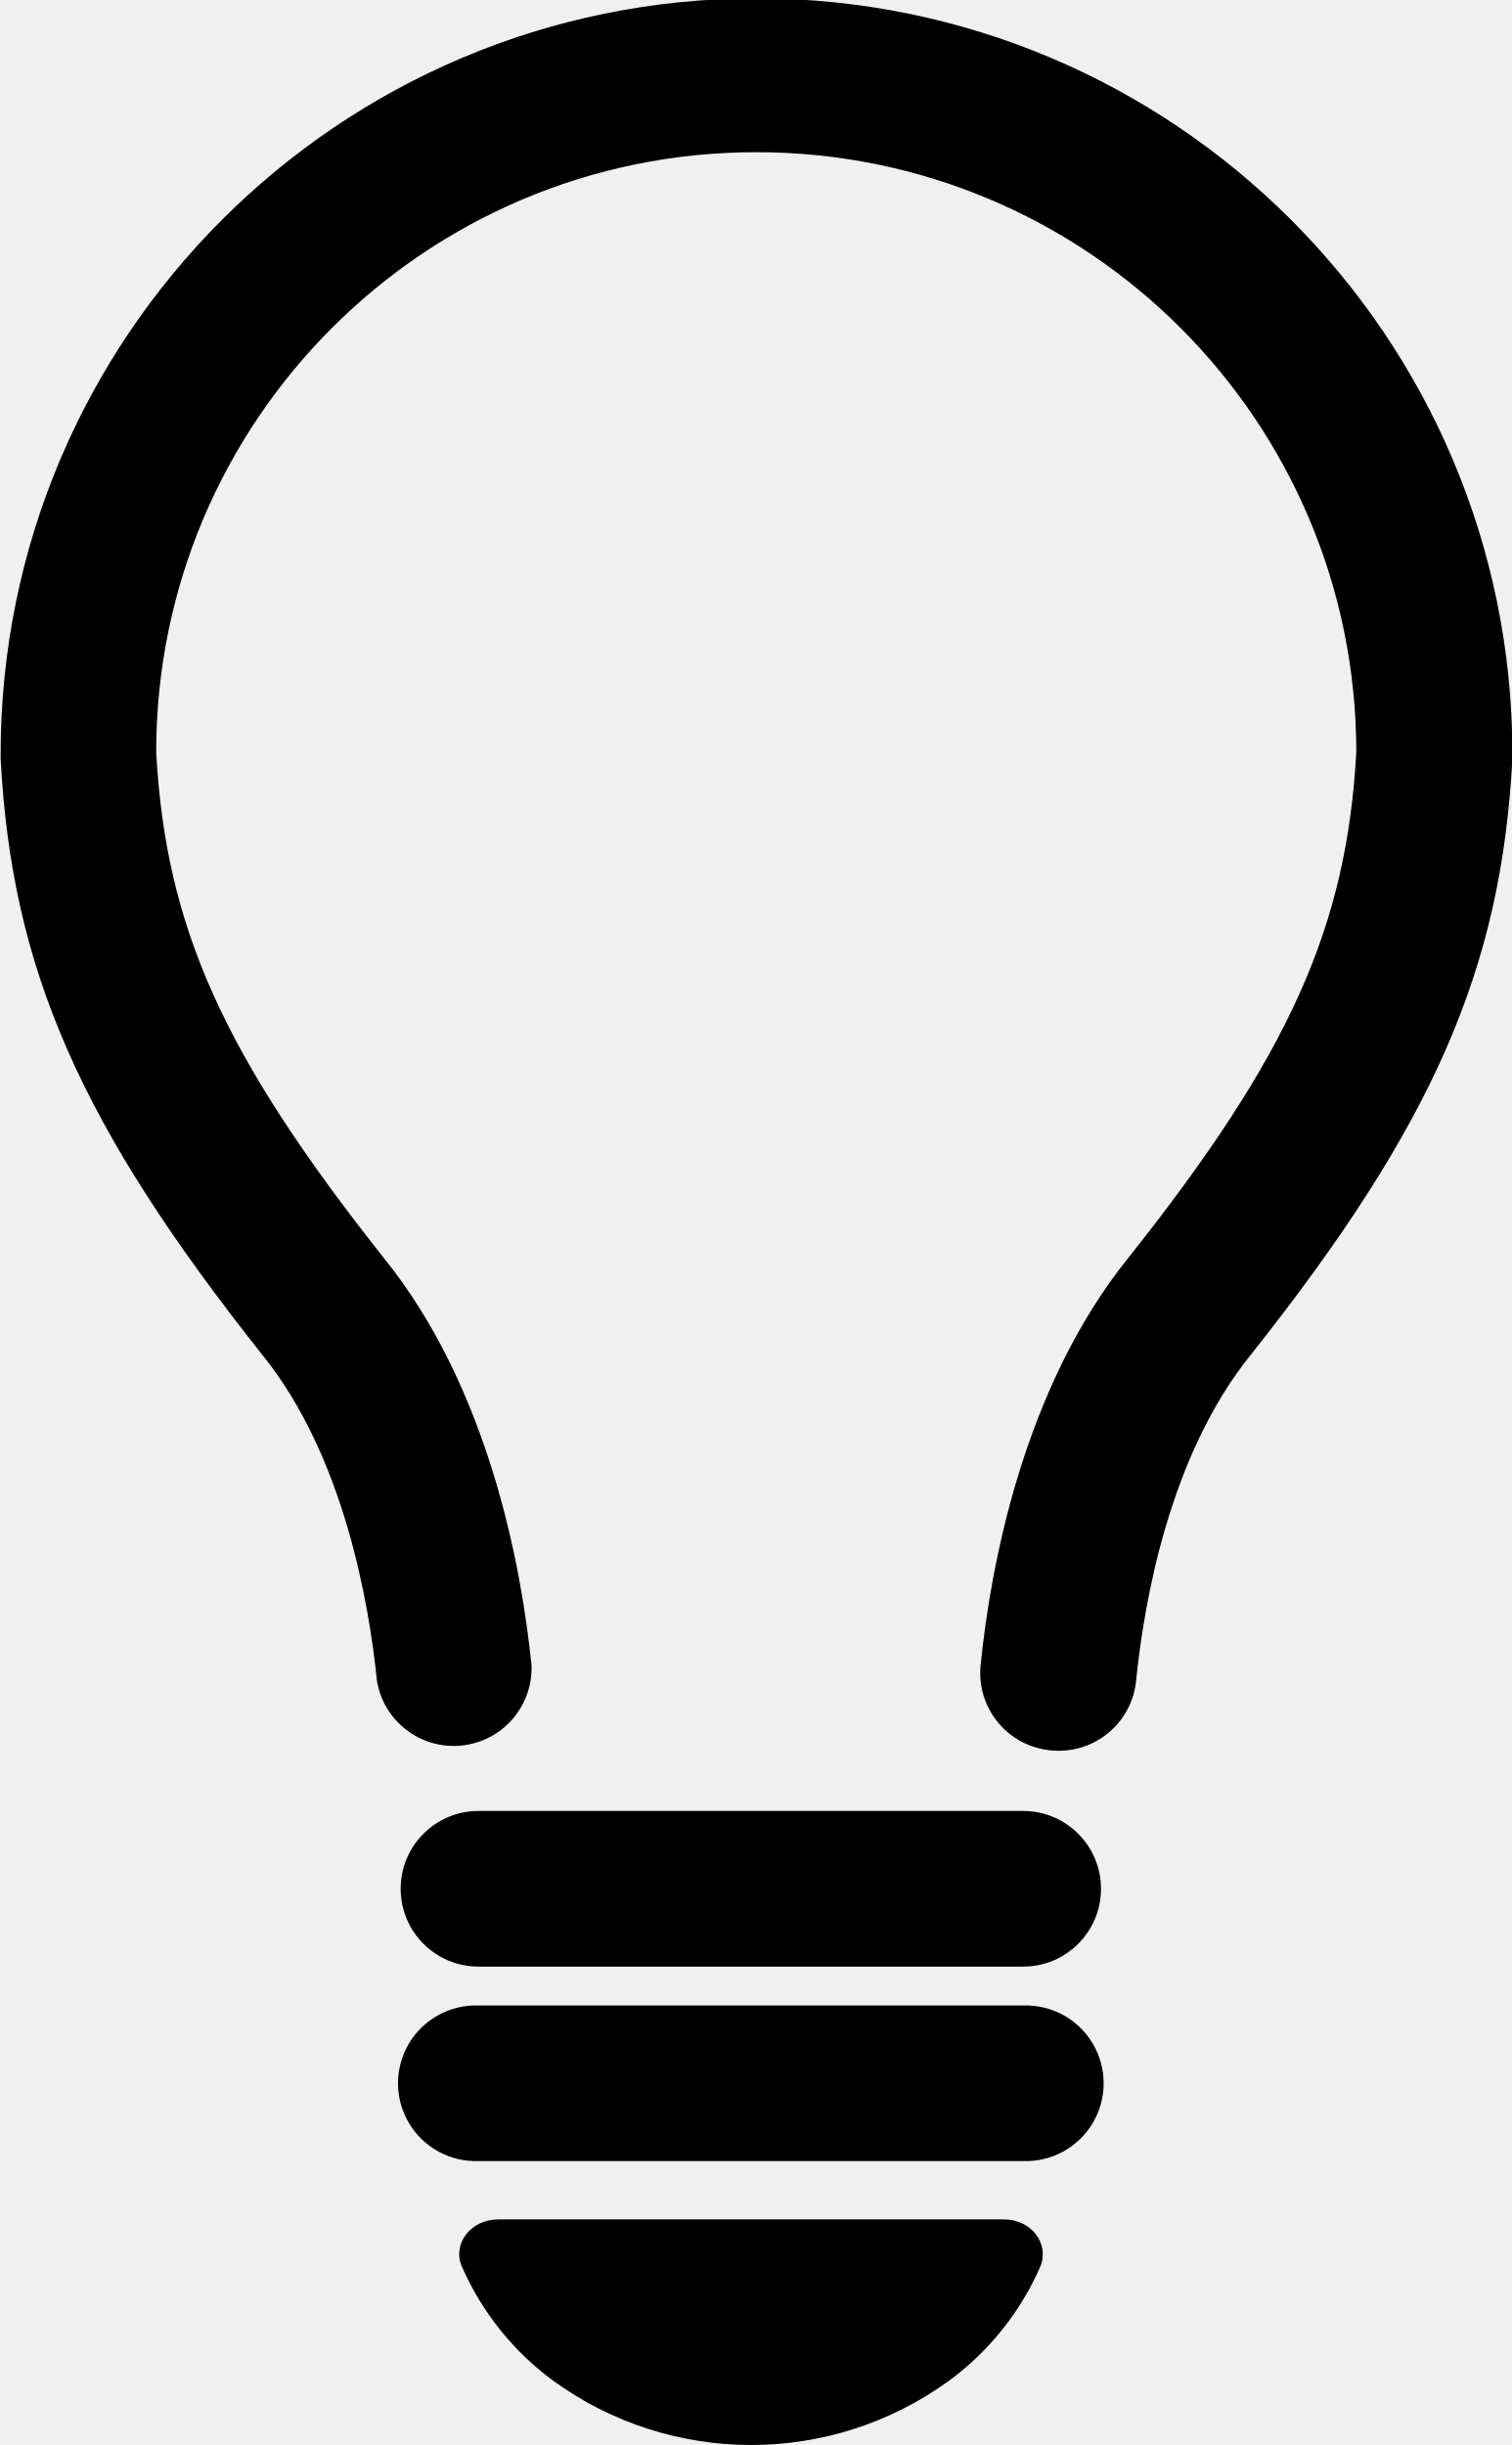
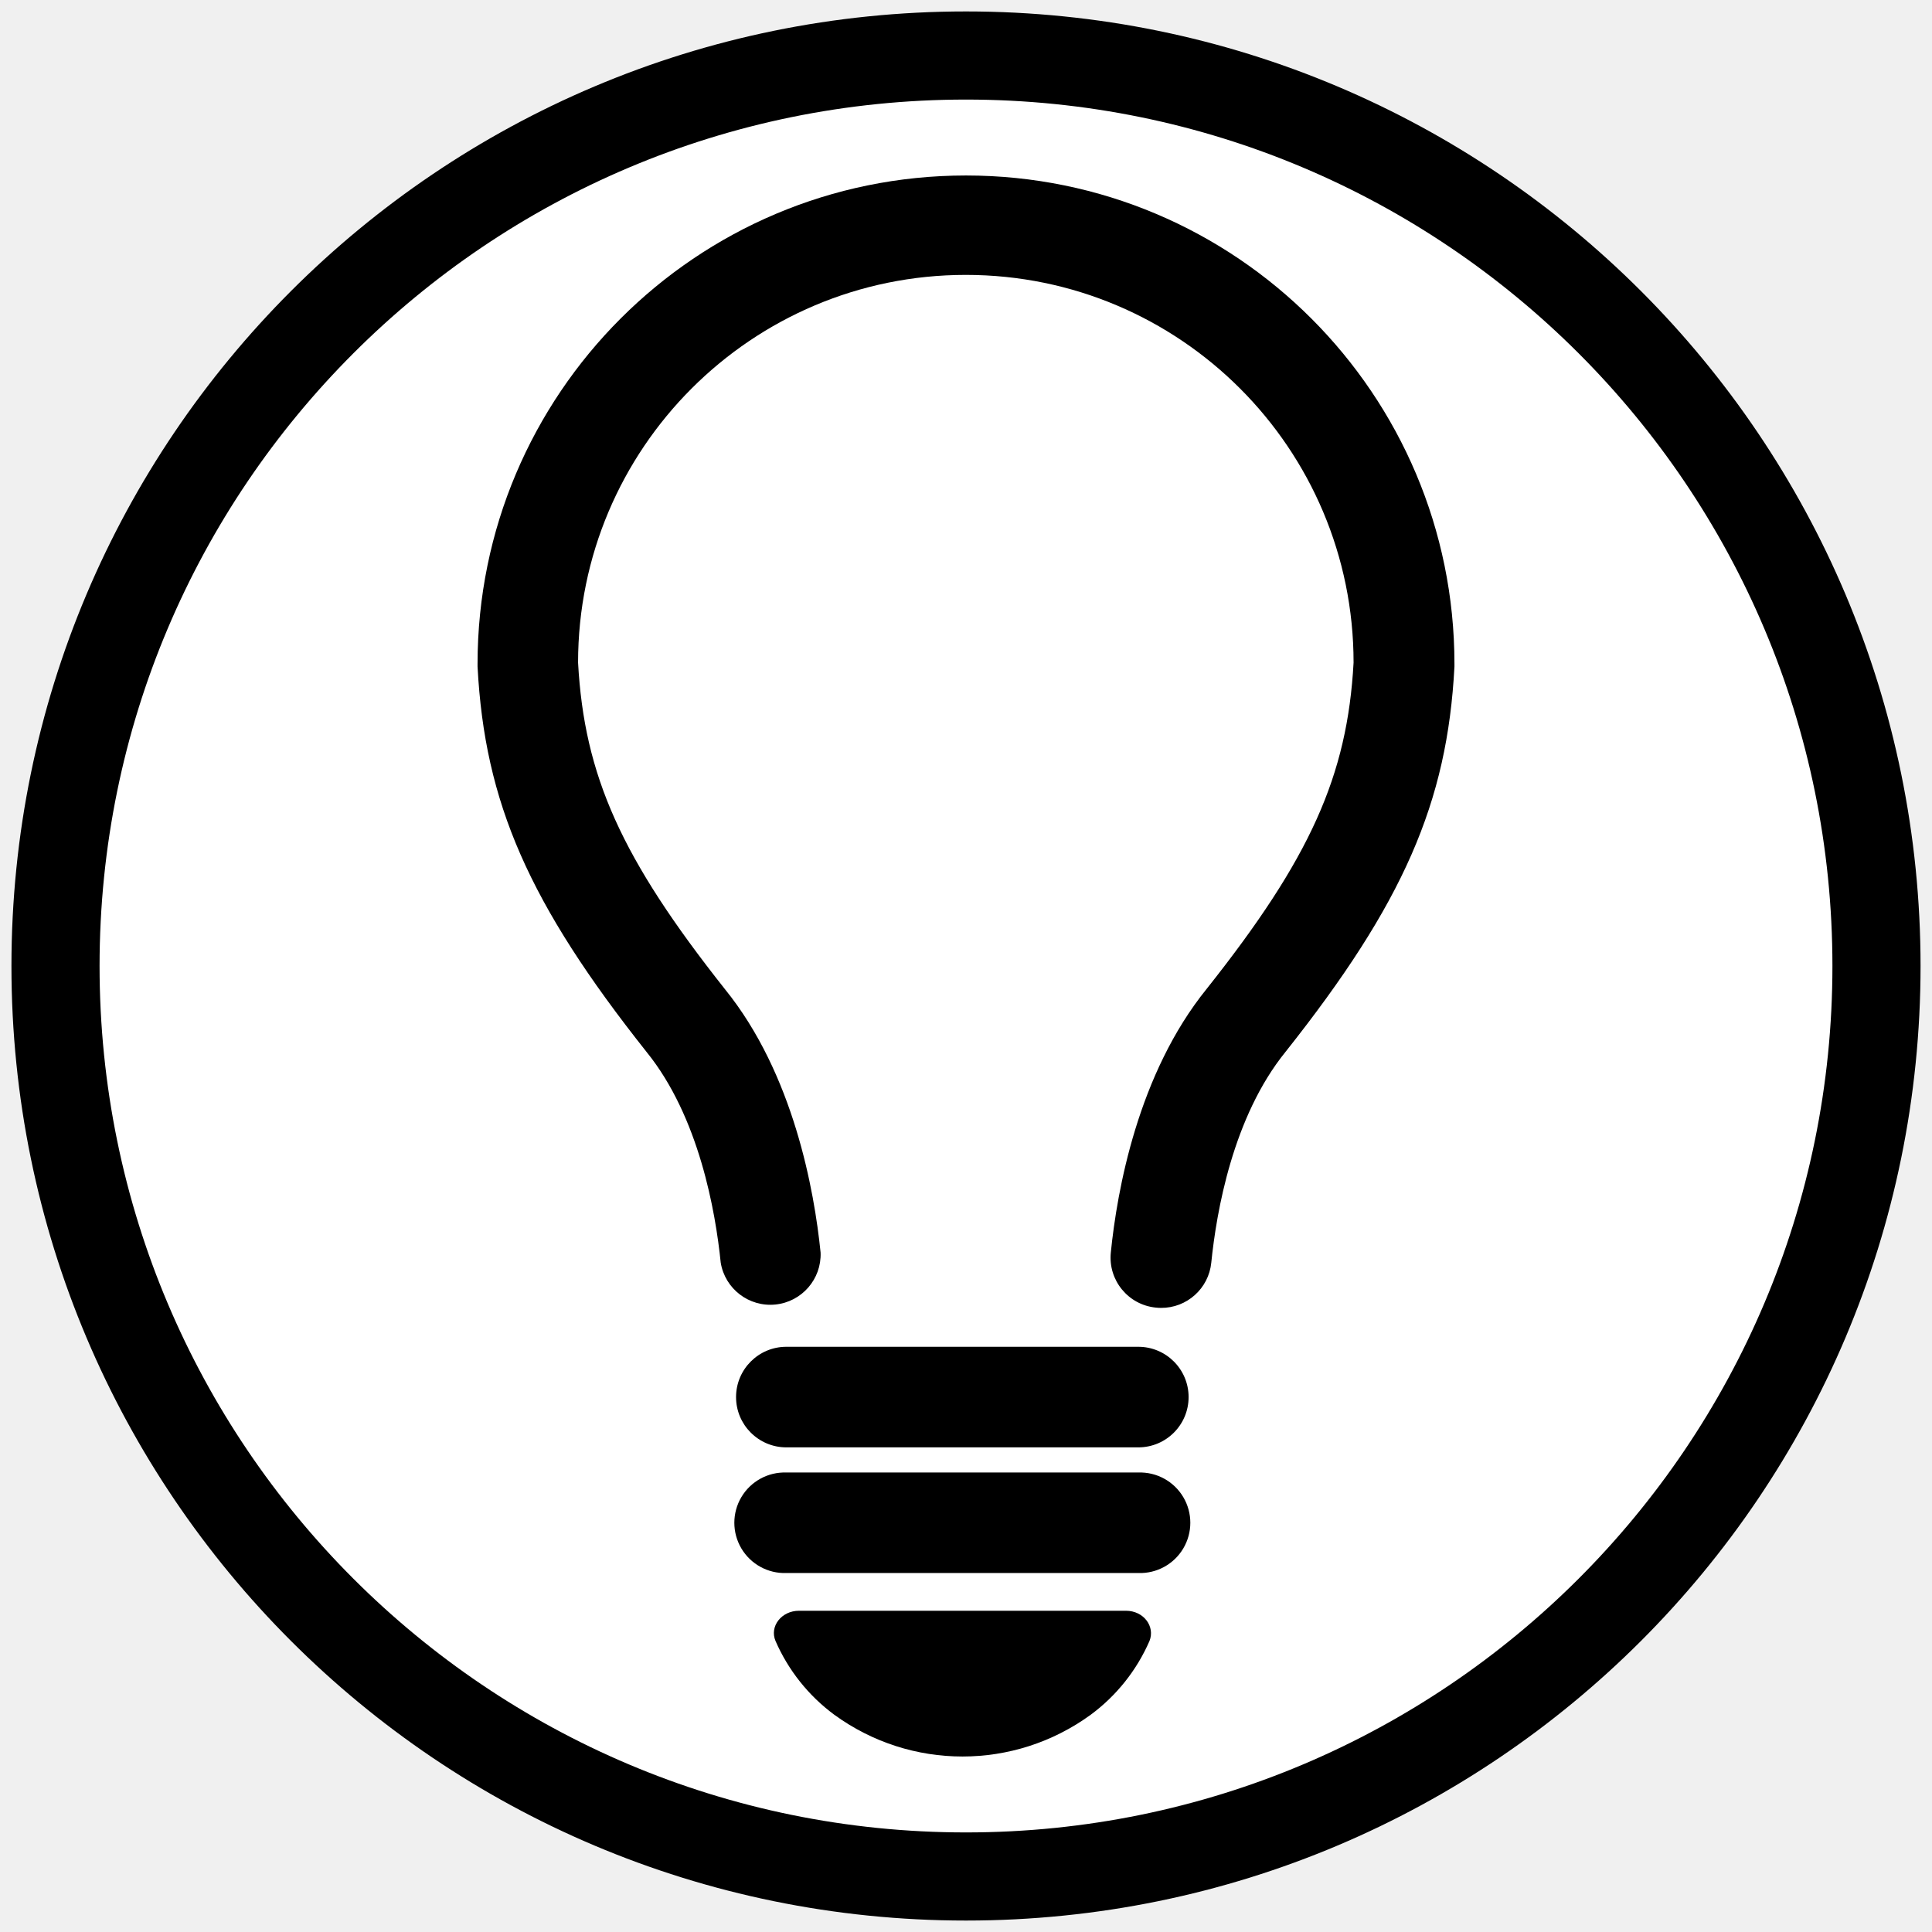
- <svg xmlns="http://www.w3.org/2000/svg" id="Ebene_3" data-name="Ebene 3" viewBox="0 0 166.28 268.93">
-   <path d="M518.69,539.57a8.46,8.46,0,0,1-.87-.05,8.55,8.55,0,0,1-7.65-9.37c1.06-10.56,4.61-30.42,16.32-44.89,17.6-22.18,23.94-36.24,25-55.52a66,66,0,0,0-132,0c1.05,19.28,7.39,33.34,25,55.58,11.67,14.41,15.21,34.27,16.28,44.83a8.56,8.56,0,0,1-17,1.72c-.88-8.66-3.68-24.82-12.61-35.85-20.05-25.28-27.57-42.43-28.78-65.61,0-.15,0-.3,0-.45a83.14,83.14,0,0,1,166.28,0c0,.15,0,.3,0,.45-1.21,23.18-8.73,40.33-28.73,65.55-9,11.09-11.78,27.25-12.66,35.91A8.55,8.55,0,0,1,518.69,539.57Z" transform="translate(-402.31 -347)" />
-   <path d="M514.85,563.31H454.94a8.56,8.56,0,0,1,0-17.12h59.91a8.56,8.56,0,0,1,0,17.12Z" transform="translate(-402.31 -347)" />
-   <path d="M514.85,584.7H454.94a8.56,8.56,0,1,1,0-17.11h59.91a8.56,8.56,0,1,1,0,17.11Z" transform="translate(-402.31 -347)" />
-   <path d="M512.75,591.12c3,0,5,2.67,4,5.15a31,31,0,0,1-10,12.55,37.05,37.05,0,0,1-43.65,0,31,31,0,0,1-10-12.55c-1.06-2.48,1-5.15,4-5.15Z" transform="translate(-402.31 -347)" />
+ <svg xmlns="http://www.w3.org/2000/svg" height="328.851" width="328.851" version="1.1" viewBox="0 0 328.851 328.851">
+   <circle r="154.977" cy="164.425" cx="164.425" id="path825" style="fill:#ffffff;fill-opacity:1;stroke:#000000;stroke-width:15;stroke-linecap:round;stroke-linejoin:round;stroke-miterlimit:4;stroke-dasharray:none;stroke-opacity:1" />
+   <g transform="translate(81.21543,30.05017)" id="g833">
+     <path d="m 518.69,539.57 a 8.46,8.46 0 0 1 -0.87,-0.05 8.55,8.55 0 0 1 -7.65,-9.37 c 1.06,-10.56 4.61,-30.42 16.32,-44.89 17.6,-22.18 23.94,-36.24 25,-55.52 a 66,66 0 0 0 -132,0 c 1.05,19.28 7.39,33.34 25,55.58 11.67,14.41 15.21,34.27 16.28,44.83 a 8.56,8.56 0 0 1 -17,1.72 c -0.88,-8.66 -3.68,-24.82 -12.61,-35.85 -20.05,-25.28 -27.57,-42.43 -28.78,-65.61 0,-0.15 0,-0.3 0,-0.45 a 83.14,83.14 0 0 1 166.28,0 c 0,0.15 0,0.3 0,0.45 -1.21,23.18 -8.73,40.33 -28.73,65.55 -9,11.09 -11.78,27.25 -12.66,35.91 a 8.55,8.55 0 0 1 -8.58,7.7 z" transform="translate(-402.31,-347)" id="path2" />
+     <path d="m 514.85,563.31 h -59.91 a 8.56,8.56 0 0 1 0,-17.12 h 59.91 a 8.56,8.56 0 0 1 0,17.12 z" transform="translate(-402.31,-347)" id="path4" />
+     <path d="m 514.85,584.7 h -59.91 a 8.56,8.56 0 1 1 0,-17.11 h 59.91 a 8.56,8.56 0 1 1 0,17.11 z" transform="translate(-402.31,-347)" id="path6" />
+     <path d="m 512.75,591.12 c 3,0 5,2.67 4,5.15 a 31,31 0 0 1 -10,12.55 37.05,37.05 0 0 1 -43.65,0 31,31 0 0 1 -10,-12.55 c -1.06,-2.48 1,-5.15 4,-5.15 z" transform="translate(-402.31,-347)" id="path8" />
+   </g>
</svg>
